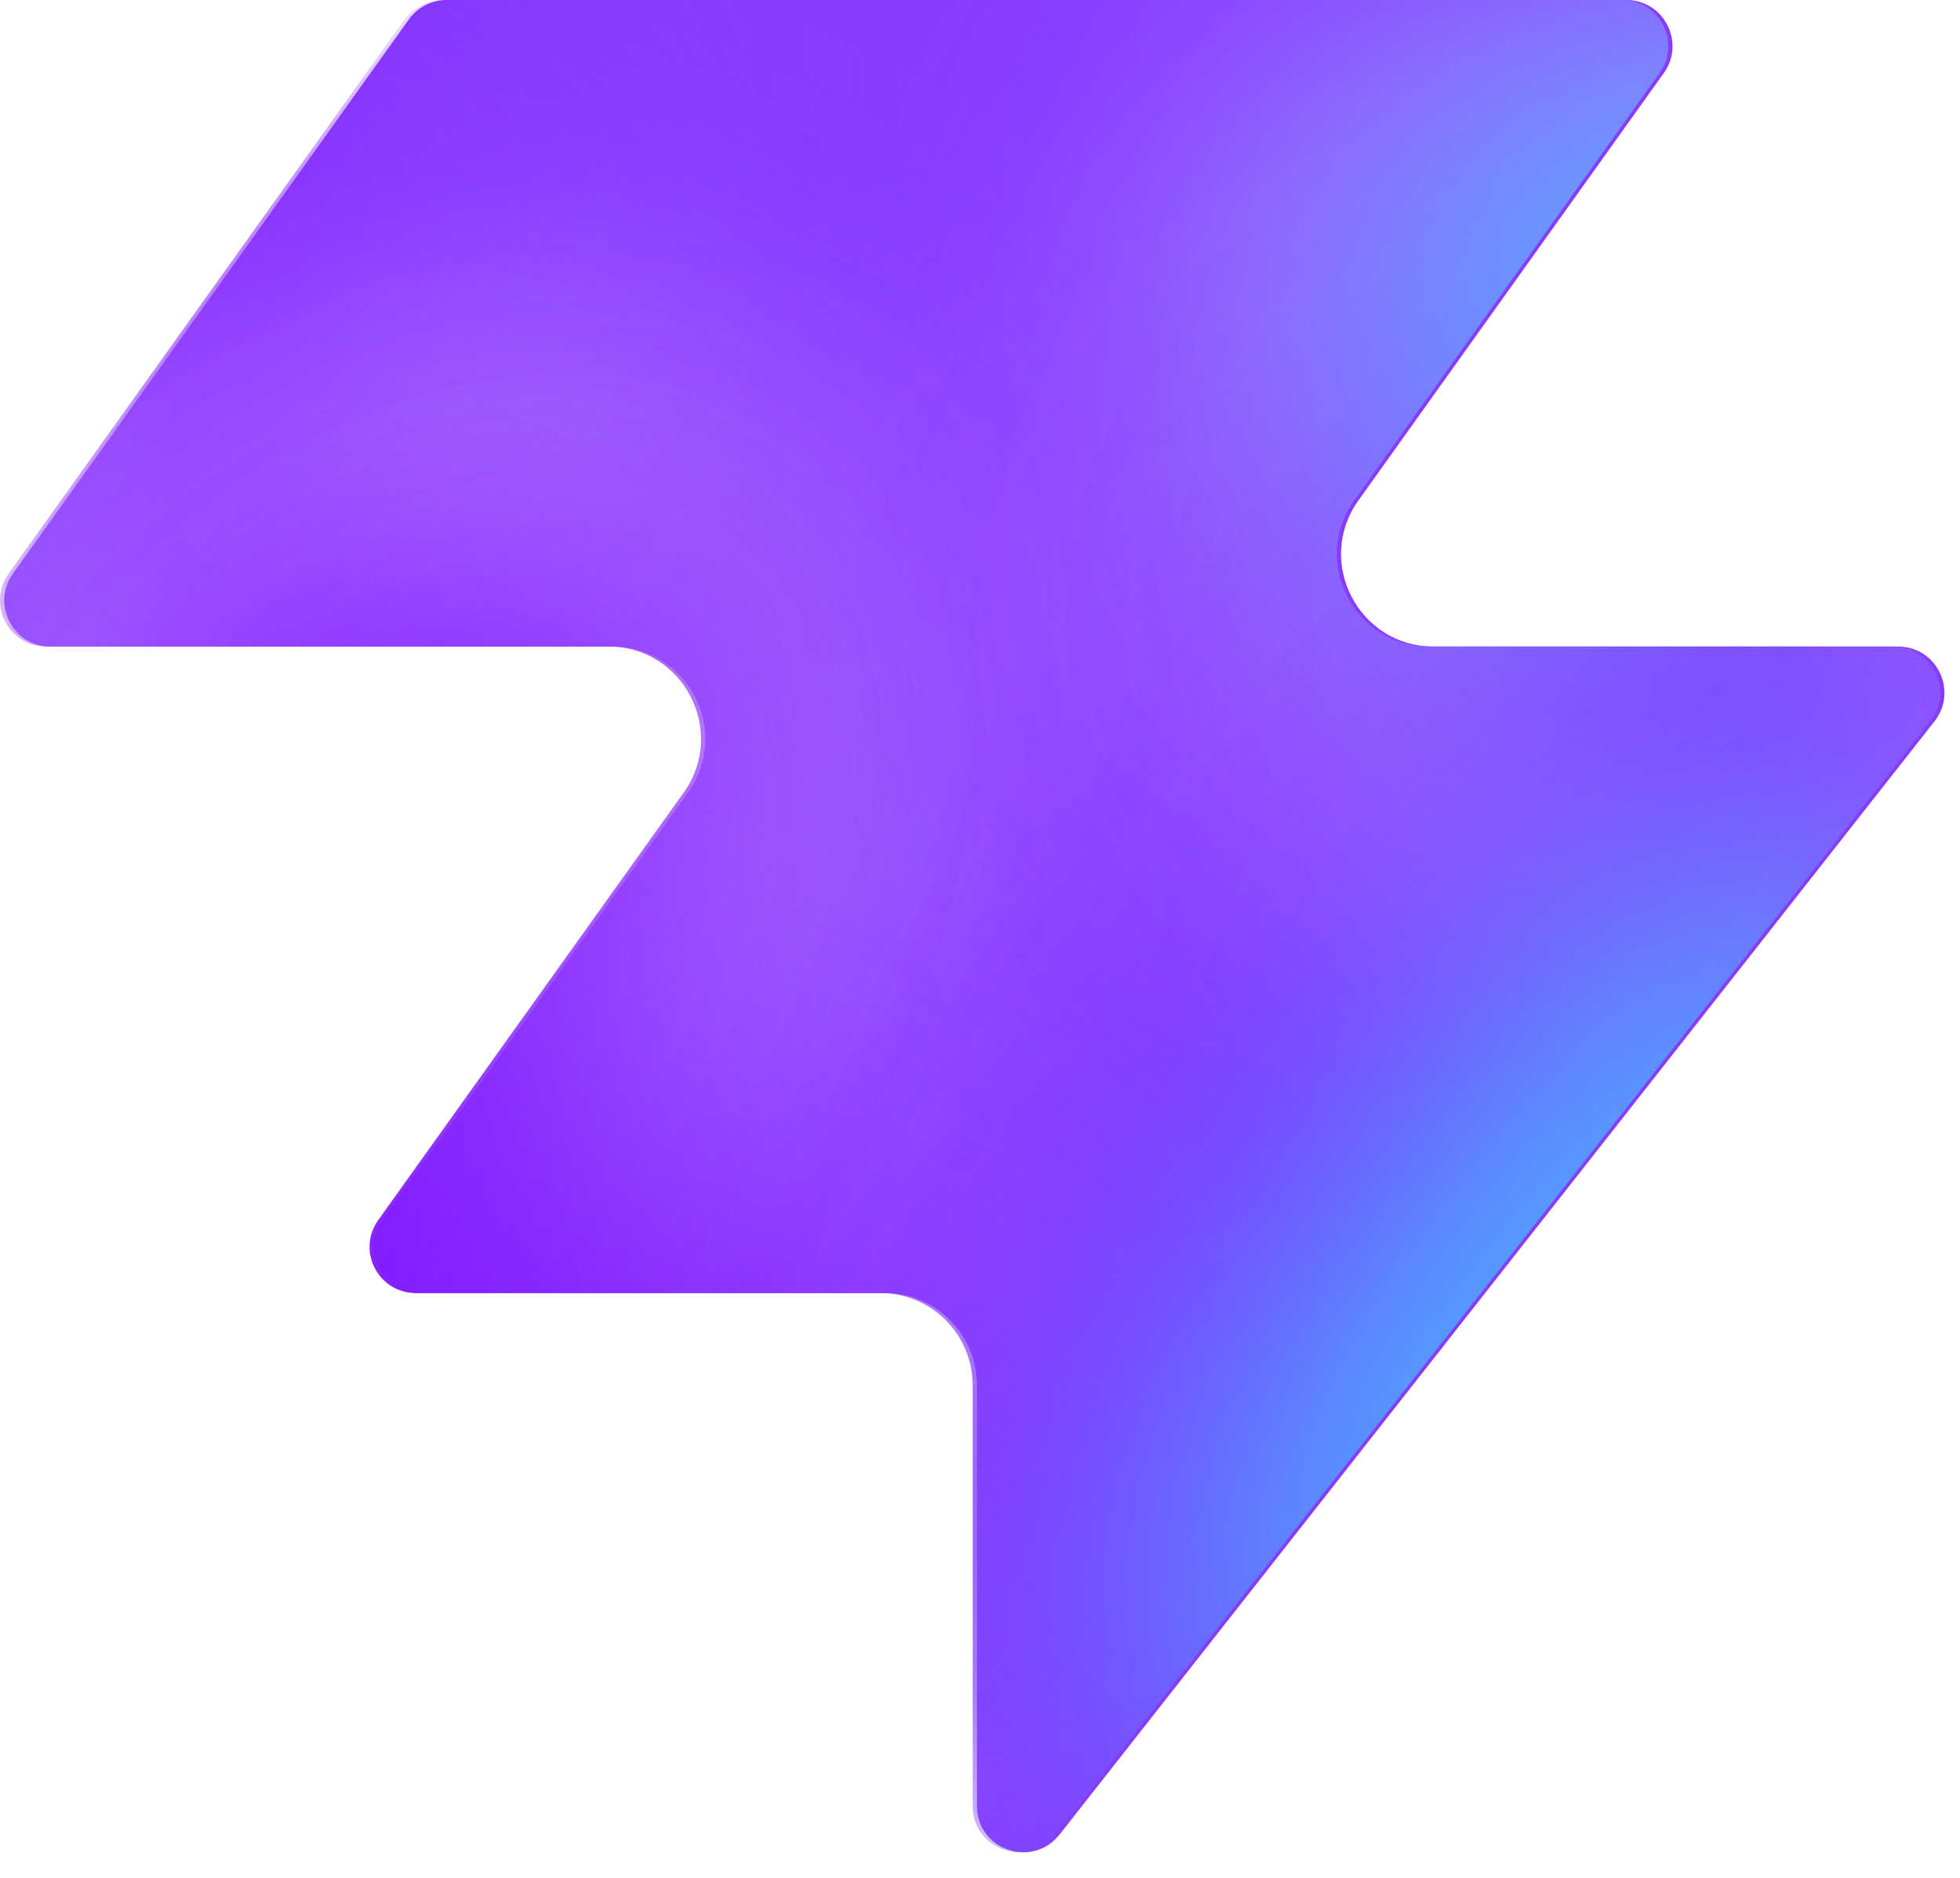
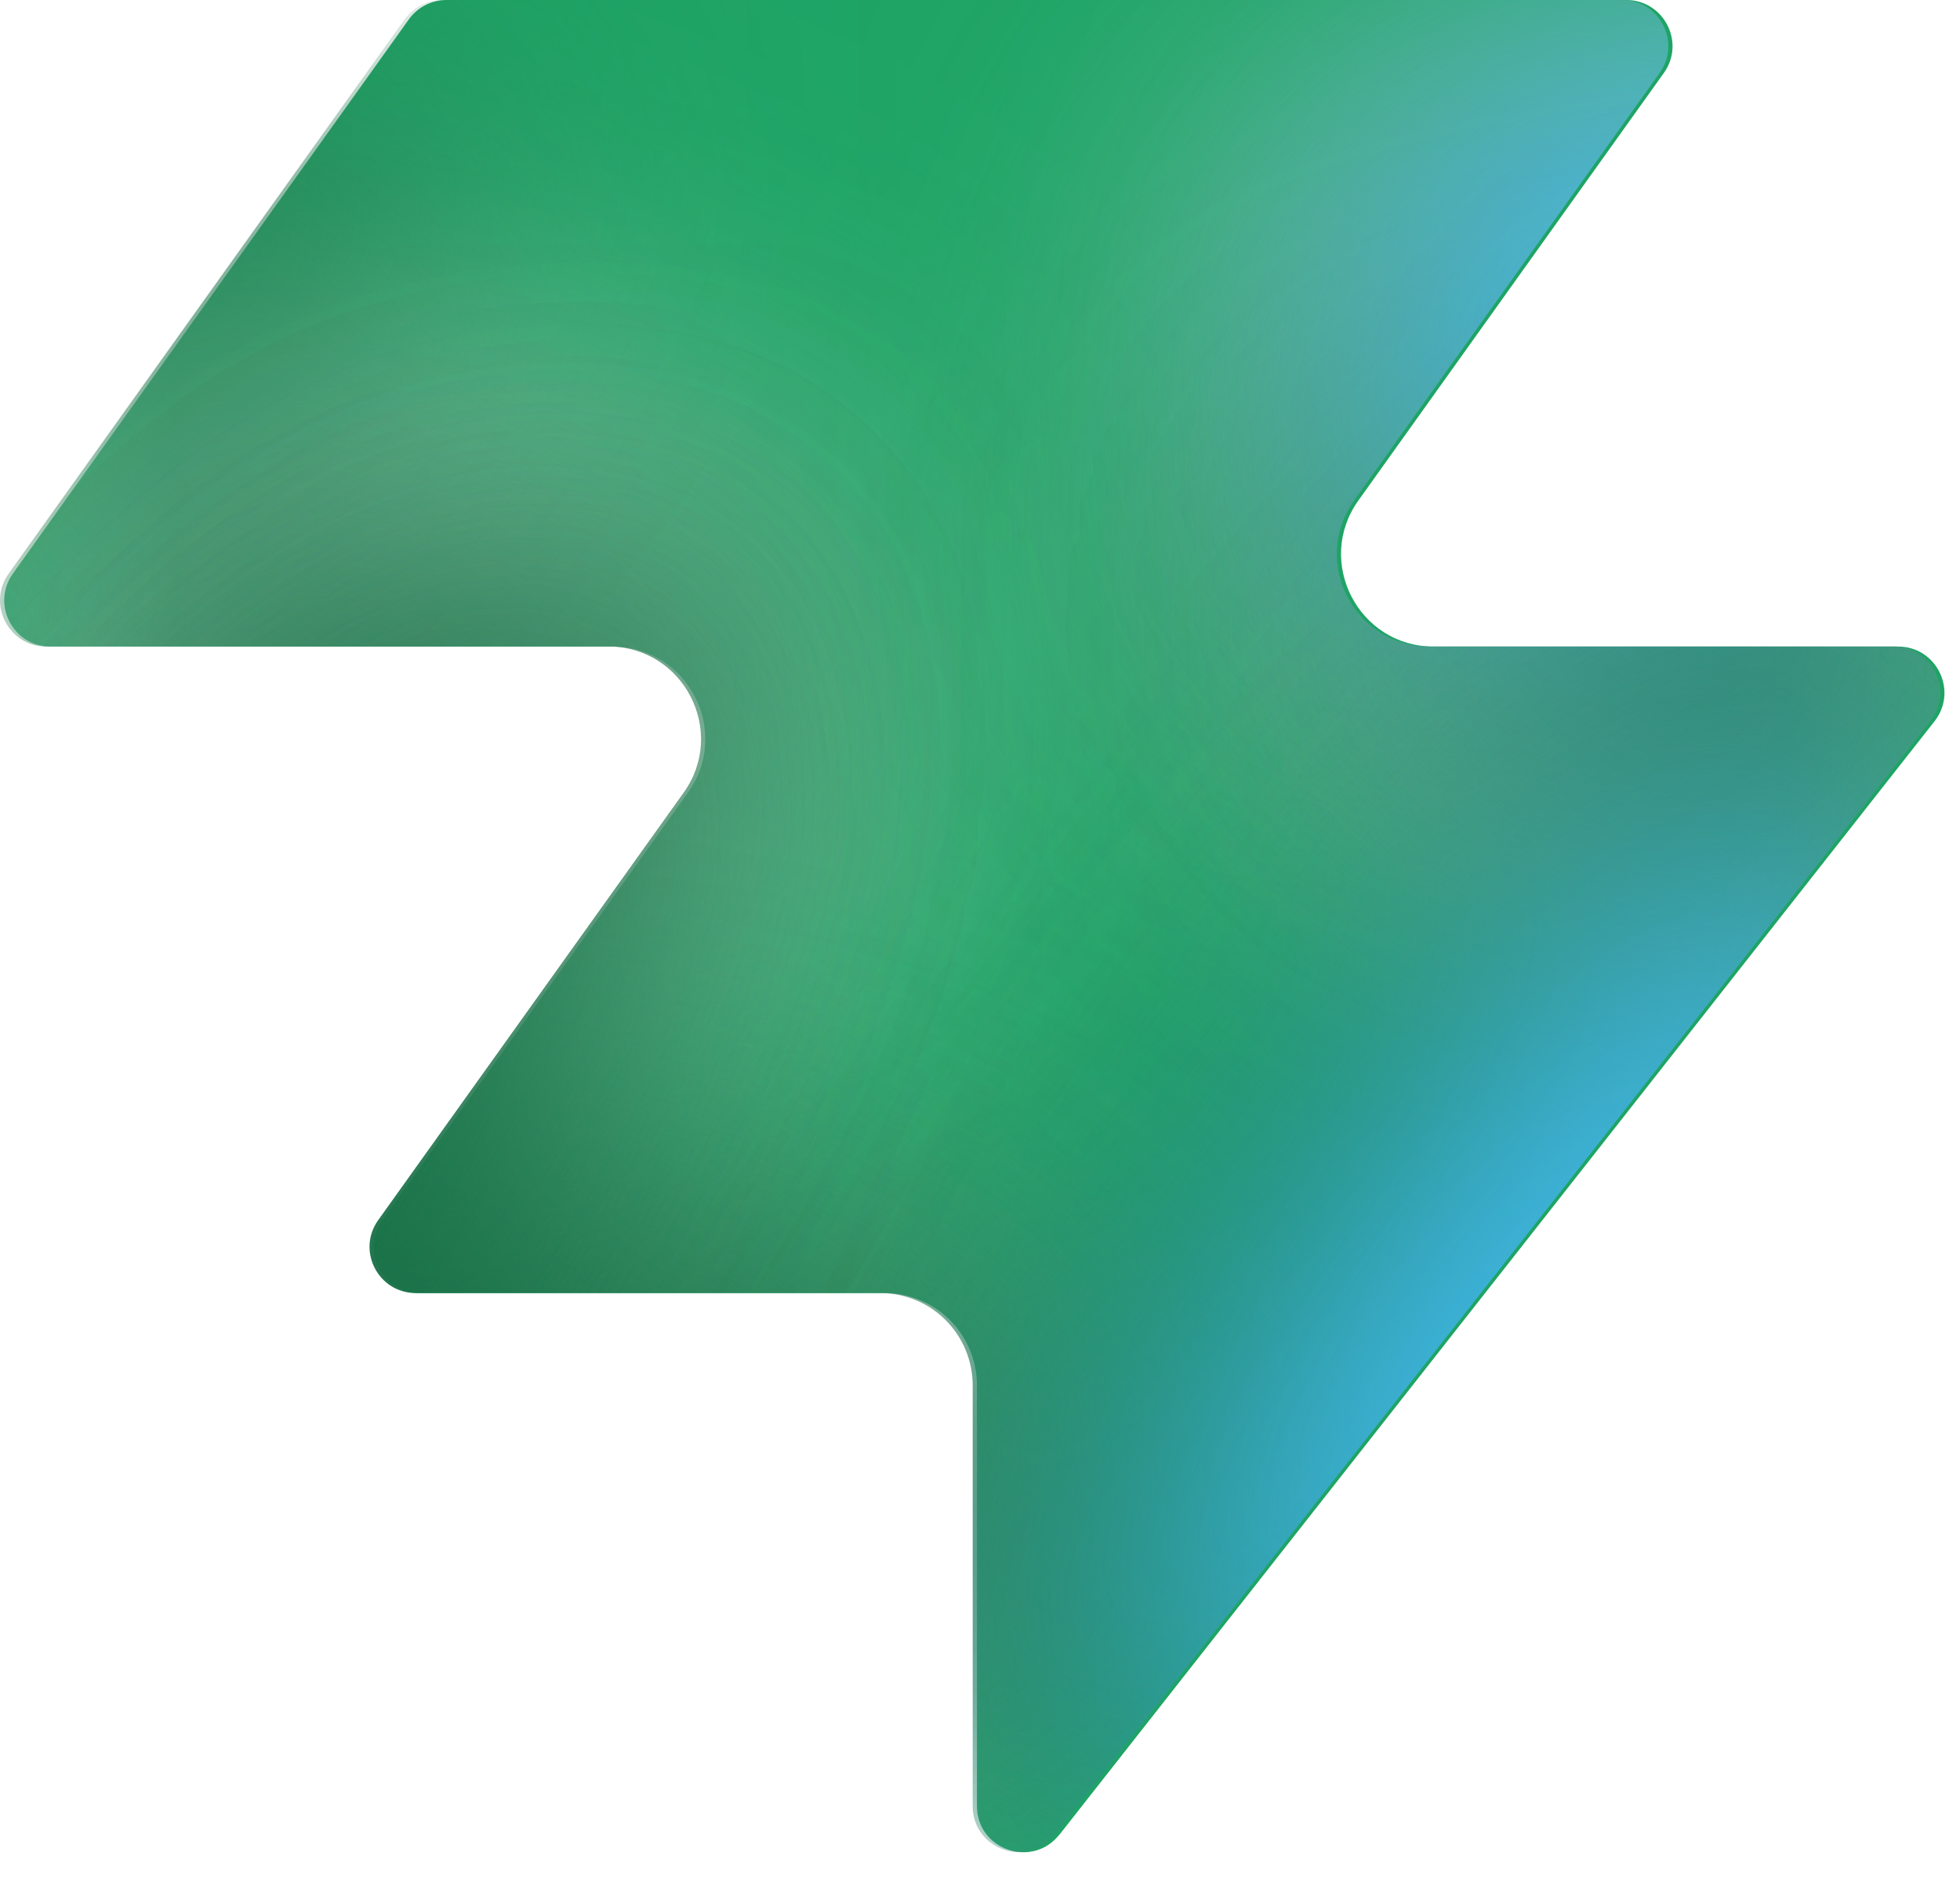
<svg xmlns="http://www.w3.org/2000/svg" width="48" height="46" fill="none" viewBox="0 0 48 46">
-   <path fill="#863bff" d="M25.946 44.938c-.664.845-2.021.375-2.021-.698V33.937a2.26 2.26 0 0 0-2.262-2.262H10.287c-.92 0-1.456-1.04-.92-1.788l7.48-10.471c1.07-1.497 0-3.578-1.842-3.578H1.237c-.92 0-1.456-1.04-.92-1.788L10.013.474c.214-.297.556-.474.92-.474h28.894c.92 0 1.456 1.04.92 1.788l-7.48 10.471c-1.07 1.498 0 3.579 1.842 3.579h11.377c.943 0 1.473 1.088.89 1.83L25.947 44.94z" style="fill:#863bff;fill:color(display-p3 .525 .23 1);fill-opacity:1" />
+   <path fill="#1ea465" d="M25.946 44.938c-.664.845-2.021.375-2.021-.698V33.937a2.26 2.26 0 0 0-2.262-2.262H10.287c-.92 0-1.456-1.04-.92-1.788l7.48-10.471c1.07-1.497 0-3.578-1.842-3.578H1.237c-.92 0-1.456-1.04-.92-1.788L10.013.474c.214-.297.556-.474.92-.474h28.894c.92 0 1.456 1.04.92 1.788l-7.48 10.471c-1.07 1.498 0 3.579 1.842 3.579h11.377c.943 0 1.473 1.088.89 1.83L25.947 44.94z" style="fill:#1ea465;fill-opacity:1" />
  <mask id="a" width="48" height="46" x="0" y="0" maskUnits="userSpaceOnUse" style="mask-type:alpha">
    <path fill="#000" d="M25.842 44.938c-.664.844-2.021.375-2.021-.698V33.937a2.26 2.26 0 0 0-2.262-2.262H10.183c-.92 0-1.456-1.04-.92-1.788l7.48-10.471c1.07-1.498 0-3.579-1.842-3.579H1.133c-.92 0-1.456-1.04-.92-1.787L9.91.473c.214-.297.556-.474.92-.474h28.894c.92 0 1.456 1.04.92 1.788l-7.48 10.471c-1.07 1.498 0 3.578 1.842 3.578h11.377c.943 0 1.473 1.088.89 1.832L25.843 44.94z" style="fill:#000;fill-opacity:1" />
  </mask>
  <g mask="url(#a)">
    <g filter="url(#b)">
-       <ellipse cx="5.508" cy="14.704" fill="#ede6ff" rx="5.508" ry="14.704" style="fill:#ede6ff;fill:color(display-p3 .927 .903 1);fill-opacity:1" transform="matrix(.00324 1 1 -.00324 -4.47 31.516)" />
+       <ellipse cx="5.508" cy="14.704" fill="#eefdf6" rx="5.508" ry="14.704" style="fill:#eefdf6;fill-opacity:1" transform="matrix(.00324 1 1 -.00324 -4.47 31.516)" />
    </g>
    <g filter="url(#c)">
-       <ellipse cx="10.399" cy="29.851" fill="#ede6ff" rx="10.399" ry="29.851" style="fill:#ede6ff;fill:color(display-p3 .927 .903 1);fill-opacity:1" transform="matrix(.00324 1 1 -.00324 -39.328 7.883)" />
+       <ellipse cx="10.399" cy="29.851" fill="#eefdf6" rx="10.399" ry="29.851" style="fill:#eefdf6;fill-opacity:1" transform="matrix(.00324 1 1 -.00324 -39.328 7.883)" />
    </g>
    <g filter="url(#d)">
-       <ellipse cx="5.508" cy="30.487" fill="#7e14ff" rx="5.508" ry="30.487" style="fill:#7e14ff;fill:color(display-p3 .492 .077 1);fill-opacity:1" transform="rotate(89.814 -25.913 -14.639)scale(1 -1)" />
+       <ellipse cx="5.508" cy="30.487" fill="#126b41" rx="5.508" ry="30.487" style="fill:#126b41;fill-opacity:1" transform="rotate(89.814 -25.913 -14.639)scale(1 -1)" />
    </g>
    <g filter="url(#e)">
-       <ellipse cx="5.508" cy="30.599" fill="#7e14ff" rx="5.508" ry="30.599" style="fill:#7e14ff;fill:color(display-p3 .492 .077 1);fill-opacity:1" transform="rotate(89.814 -32.644 -3.334)scale(1 -1)" />
+       <ellipse cx="5.508" cy="30.599" fill="#126b41" rx="5.508" ry="30.599" style="fill:#126b41;fill-opacity:1" transform="rotate(89.814 -32.644 -3.334)scale(1 -1)" />
    </g>
    <g filter="url(#f)">
-       <ellipse cx="5.508" cy="30.599" fill="#7e14ff" rx="5.508" ry="30.599" style="fill:#7e14ff;fill:color(display-p3 .492 .077 1);fill-opacity:1" transform="matrix(.00324 1 1 -.00324 -34.34 30.47)" />
+       <ellipse cx="5.508" cy="30.599" fill="#126b41" rx="5.508" ry="30.599" style="fill:#126b41;fill-opacity:1" transform="matrix(.00324 1 1 -.00324 -34.34 30.47)" />
    </g>
    <g filter="url(#g)">
-       <ellipse cx="14.072" cy="22.078" fill="#ede6ff" rx="14.072" ry="22.078" style="fill:#ede6ff;fill:color(display-p3 .927 .903 1);fill-opacity:1" transform="rotate(93.35 24.506 48.493)scale(-1 1)" />
+       <ellipse cx="14.072" cy="22.078" fill="#eefdf6" rx="14.072" ry="22.078" style="fill:#eefdf6;fill-opacity:1" transform="rotate(93.35 24.506 48.493)scale(-1 1)" />
    </g>
    <g filter="url(#h)">
-       <ellipse cx="3.47" cy="21.501" fill="#7e14ff" rx="3.47" ry="21.501" style="fill:#7e14ff;fill:color(display-p3 .492 .077 1);fill-opacity:1" transform="rotate(89.009 28.708 47.59)scale(-1 1)" />
+       <ellipse cx="3.47" cy="21.501" fill="#126b41" rx="3.47" ry="21.501" style="fill:#126b41;fill-opacity:1" transform="rotate(89.009 28.708 47.59)scale(-1 1)" />
    </g>
    <g filter="url(#i)">
-       <ellipse cx="3.47" cy="21.501" fill="#7e14ff" rx="3.47" ry="21.501" style="fill:#7e14ff;fill:color(display-p3 .492 .077 1);fill-opacity:1" transform="rotate(89.009 28.708 47.59)scale(-1 1)" />
+       <ellipse cx="3.47" cy="21.501" fill="#126b41" rx="3.47" ry="21.501" style="fill:#126b41;fill-opacity:1" transform="rotate(89.009 28.708 47.59)scale(-1 1)" />
    </g>
    <g filter="url(#j)">
-       <ellipse cx=".387" cy="8.972" fill="#7e14ff" rx="4.407" ry="29.108" style="fill:#7e14ff;fill:color(display-p3 .492 .077 1);fill-opacity:1" transform="rotate(39.51 .387 8.972)" />
+       <ellipse cx=".387" cy="8.972" fill="#126b41" rx="4.407" ry="29.108" style="fill:#126b41;fill-opacity:1" transform="rotate(39.51 .387 8.972)" />
    </g>
    <g filter="url(#k)">
-       <ellipse cx="47.523" cy="-6.092" fill="#7e14ff" rx="4.407" ry="29.108" style="fill:#7e14ff;fill:color(display-p3 .492 .077 1);fill-opacity:1" transform="rotate(37.892 47.523 -6.092)" />
+       <ellipse cx="47.523" cy="-6.092" fill="#126b41" rx="4.407" ry="29.108" style="fill:#126b41;fill-opacity:1" transform="rotate(37.892 47.523 -6.092)" />
    </g>
    <g filter="url(#l)">
-       <ellipse cx="41.412" cy="6.333" fill="#47bfff" rx="5.971" ry="9.665" style="fill:#47bfff;fill:color(display-p3 .28 .748 1);fill-opacity:1" transform="rotate(37.892 41.412 6.333)" />
+       <ellipse cx="41.412" cy="6.333" fill="#47bfff" rx="5.971" ry="9.665" style="fill:#47bfff;fill-opacity:1" transform="rotate(37.892 41.412 6.333)" />
    </g>
    <g filter="url(#m)">
-       <ellipse cx="-1.879" cy="38.332" fill="#7e14ff" rx="4.407" ry="29.108" style="fill:#7e14ff;fill:color(display-p3 .492 .077 1);fill-opacity:1" transform="rotate(37.892 -1.88 38.332)" />
+       <ellipse cx="-1.879" cy="38.332" fill="#126b41" rx="4.407" ry="29.108" style="fill:#126b41;fill-opacity:1" transform="rotate(37.892 -1.88 38.332)" />
    </g>
    <g filter="url(#n)">
-       <ellipse cx="-1.879" cy="38.332" fill="#7e14ff" rx="4.407" ry="29.108" style="fill:#7e14ff;fill:color(display-p3 .492 .077 1);fill-opacity:1" transform="rotate(37.892 -1.88 38.332)" />
+       <ellipse cx="-1.879" cy="38.332" fill="#126b41" rx="4.407" ry="29.108" style="fill:#126b41;fill-opacity:1" transform="rotate(37.892 -1.88 38.332)" />
    </g>
    <g filter="url(#o)">
-       <ellipse cx="35.651" cy="29.907" fill="#7e14ff" rx="4.407" ry="29.108" style="fill:#7e14ff;fill:color(display-p3 .492 .077 1);fill-opacity:1" transform="rotate(37.892 35.651 29.907)" />
+       <ellipse cx="35.651" cy="29.907" fill="#126b41" rx="4.407" ry="29.108" style="fill:#126b41;fill-opacity:1" transform="rotate(37.892 35.651 29.907)" />
    </g>
    <g filter="url(#p)">
-       <ellipse cx="38.418" cy="32.4" fill="#47bfff" rx="5.971" ry="15.297" style="fill:#47bfff;fill:color(display-p3 .28 .748 1);fill-opacity:1" transform="rotate(37.892 38.418 32.4)" />
+       <ellipse cx="38.418" cy="32.4" fill="#47bfff" rx="5.971" ry="15.297" style="fill:#47bfff;fill-opacity:1" transform="rotate(37.892 38.418 32.4)" />
    </g>
  </g>
  <defs>
    <filter id="b" width="60.045" height="41.654" x="-19.77" y="16.149" color-interpolation-filters="sRGB" filterUnits="userSpaceOnUse">
      <feFlood flood-opacity="0" result="BackgroundImageFix" />
      <feBlend in="SourceGraphic" in2="BackgroundImageFix" result="shape" />
      <feGaussianBlur result="effect1_foregroundBlur_2002_17158" stdDeviation="7.659" />
    </filter>
    <filter id="c" width="90.34" height="51.437" x="-54.613" y="-7.533" color-interpolation-filters="sRGB" filterUnits="userSpaceOnUse">
      <feFlood flood-opacity="0" result="BackgroundImageFix" />
      <feBlend in="SourceGraphic" in2="BackgroundImageFix" result="shape" />
      <feGaussianBlur result="effect1_foregroundBlur_2002_17158" stdDeviation="7.659" />
    </filter>
    <filter id="d" width="79.355" height="29.4" x="-49.64" y="2.03" color-interpolation-filters="sRGB" filterUnits="userSpaceOnUse">
      <feFlood flood-opacity="0" result="BackgroundImageFix" />
      <feBlend in="SourceGraphic" in2="BackgroundImageFix" result="shape" />
      <feGaussianBlur result="effect1_foregroundBlur_2002_17158" stdDeviation="4.596" />
    </filter>
    <filter id="e" width="79.579" height="29.4" x="-45.045" y="20.029" color-interpolation-filters="sRGB" filterUnits="userSpaceOnUse">
      <feFlood flood-opacity="0" result="BackgroundImageFix" />
      <feBlend in="SourceGraphic" in2="BackgroundImageFix" result="shape" />
      <feGaussianBlur result="effect1_foregroundBlur_2002_17158" stdDeviation="4.596" />
    </filter>
    <filter id="f" width="79.579" height="29.4" x="-43.513" y="21.178" color-interpolation-filters="sRGB" filterUnits="userSpaceOnUse">
      <feFlood flood-opacity="0" result="BackgroundImageFix" />
      <feBlend in="SourceGraphic" in2="BackgroundImageFix" result="shape" />
      <feGaussianBlur result="effect1_foregroundBlur_2002_17158" stdDeviation="4.596" />
    </filter>
    <filter id="g" width="74.749" height="58.852" x="15.756" y="-17.901" color-interpolation-filters="sRGB" filterUnits="userSpaceOnUse">
      <feFlood flood-opacity="0" result="BackgroundImageFix" />
      <feBlend in="SourceGraphic" in2="BackgroundImageFix" result="shape" />
      <feGaussianBlur result="effect1_foregroundBlur_2002_17158" stdDeviation="7.659" />
    </filter>
    <filter id="h" width="61.377" height="25.362" x="23.548" y="2.284" color-interpolation-filters="sRGB" filterUnits="userSpaceOnUse">
      <feFlood flood-opacity="0" result="BackgroundImageFix" />
      <feBlend in="SourceGraphic" in2="BackgroundImageFix" result="shape" />
      <feGaussianBlur result="effect1_foregroundBlur_2002_17158" stdDeviation="4.596" />
    </filter>
    <filter id="i" width="61.377" height="25.362" x="23.548" y="2.284" color-interpolation-filters="sRGB" filterUnits="userSpaceOnUse">
      <feFlood flood-opacity="0" result="BackgroundImageFix" />
      <feBlend in="SourceGraphic" in2="BackgroundImageFix" result="shape" />
      <feGaussianBlur result="effect1_foregroundBlur_2002_17158" stdDeviation="4.596" />
    </filter>
    <filter id="j" width="56.045" height="63.649" x="-27.636" y="-22.853" color-interpolation-filters="sRGB" filterUnits="userSpaceOnUse">
      <feFlood flood-opacity="0" result="BackgroundImageFix" />
      <feBlend in="SourceGraphic" in2="BackgroundImageFix" result="shape" />
      <feGaussianBlur result="effect1_foregroundBlur_2002_17158" stdDeviation="4.596" />
    </filter>
    <filter id="k" width="54.814" height="64.646" x="20.116" y="-38.415" color-interpolation-filters="sRGB" filterUnits="userSpaceOnUse">
      <feFlood flood-opacity="0" result="BackgroundImageFix" />
      <feBlend in="SourceGraphic" in2="BackgroundImageFix" result="shape" />
      <feGaussianBlur result="effect1_foregroundBlur_2002_17158" stdDeviation="4.596" />
    </filter>
    <filter id="l" width="33.541" height="35.313" x="24.641" y="-11.323" color-interpolation-filters="sRGB" filterUnits="userSpaceOnUse">
      <feFlood flood-opacity="0" result="BackgroundImageFix" />
      <feBlend in="SourceGraphic" in2="BackgroundImageFix" result="shape" />
      <feGaussianBlur result="effect1_foregroundBlur_2002_17158" stdDeviation="4.596" />
    </filter>
    <filter id="m" width="54.814" height="64.646" x="-29.286" y="6.009" color-interpolation-filters="sRGB" filterUnits="userSpaceOnUse">
      <feFlood flood-opacity="0" result="BackgroundImageFix" />
      <feBlend in="SourceGraphic" in2="BackgroundImageFix" result="shape" />
      <feGaussianBlur result="effect1_foregroundBlur_2002_17158" stdDeviation="4.596" />
    </filter>
    <filter id="n" width="54.814" height="64.646" x="-29.286" y="6.009" color-interpolation-filters="sRGB" filterUnits="userSpaceOnUse">
      <feFlood flood-opacity="0" result="BackgroundImageFix" />
      <feBlend in="SourceGraphic" in2="BackgroundImageFix" result="shape" />
      <feGaussianBlur result="effect1_foregroundBlur_2002_17158" stdDeviation="4.596" />
    </filter>
    <filter id="o" width="54.814" height="64.646" x="8.244" y="-2.416" color-interpolation-filters="sRGB" filterUnits="userSpaceOnUse">
      <feFlood flood-opacity="0" result="BackgroundImageFix" />
      <feBlend in="SourceGraphic" in2="BackgroundImageFix" result="shape" />
      <feGaussianBlur result="effect1_foregroundBlur_2002_17158" stdDeviation="4.596" />
    </filter>
    <filter id="p" width="39.409" height="43.623" x="18.713" y="10.588" color-interpolation-filters="sRGB" filterUnits="userSpaceOnUse">
      <feFlood flood-opacity="0" result="BackgroundImageFix" />
      <feBlend in="SourceGraphic" in2="BackgroundImageFix" result="shape" />
      <feGaussianBlur result="effect1_foregroundBlur_2002_17158" stdDeviation="4.596" />
    </filter>
  </defs>
</svg>
